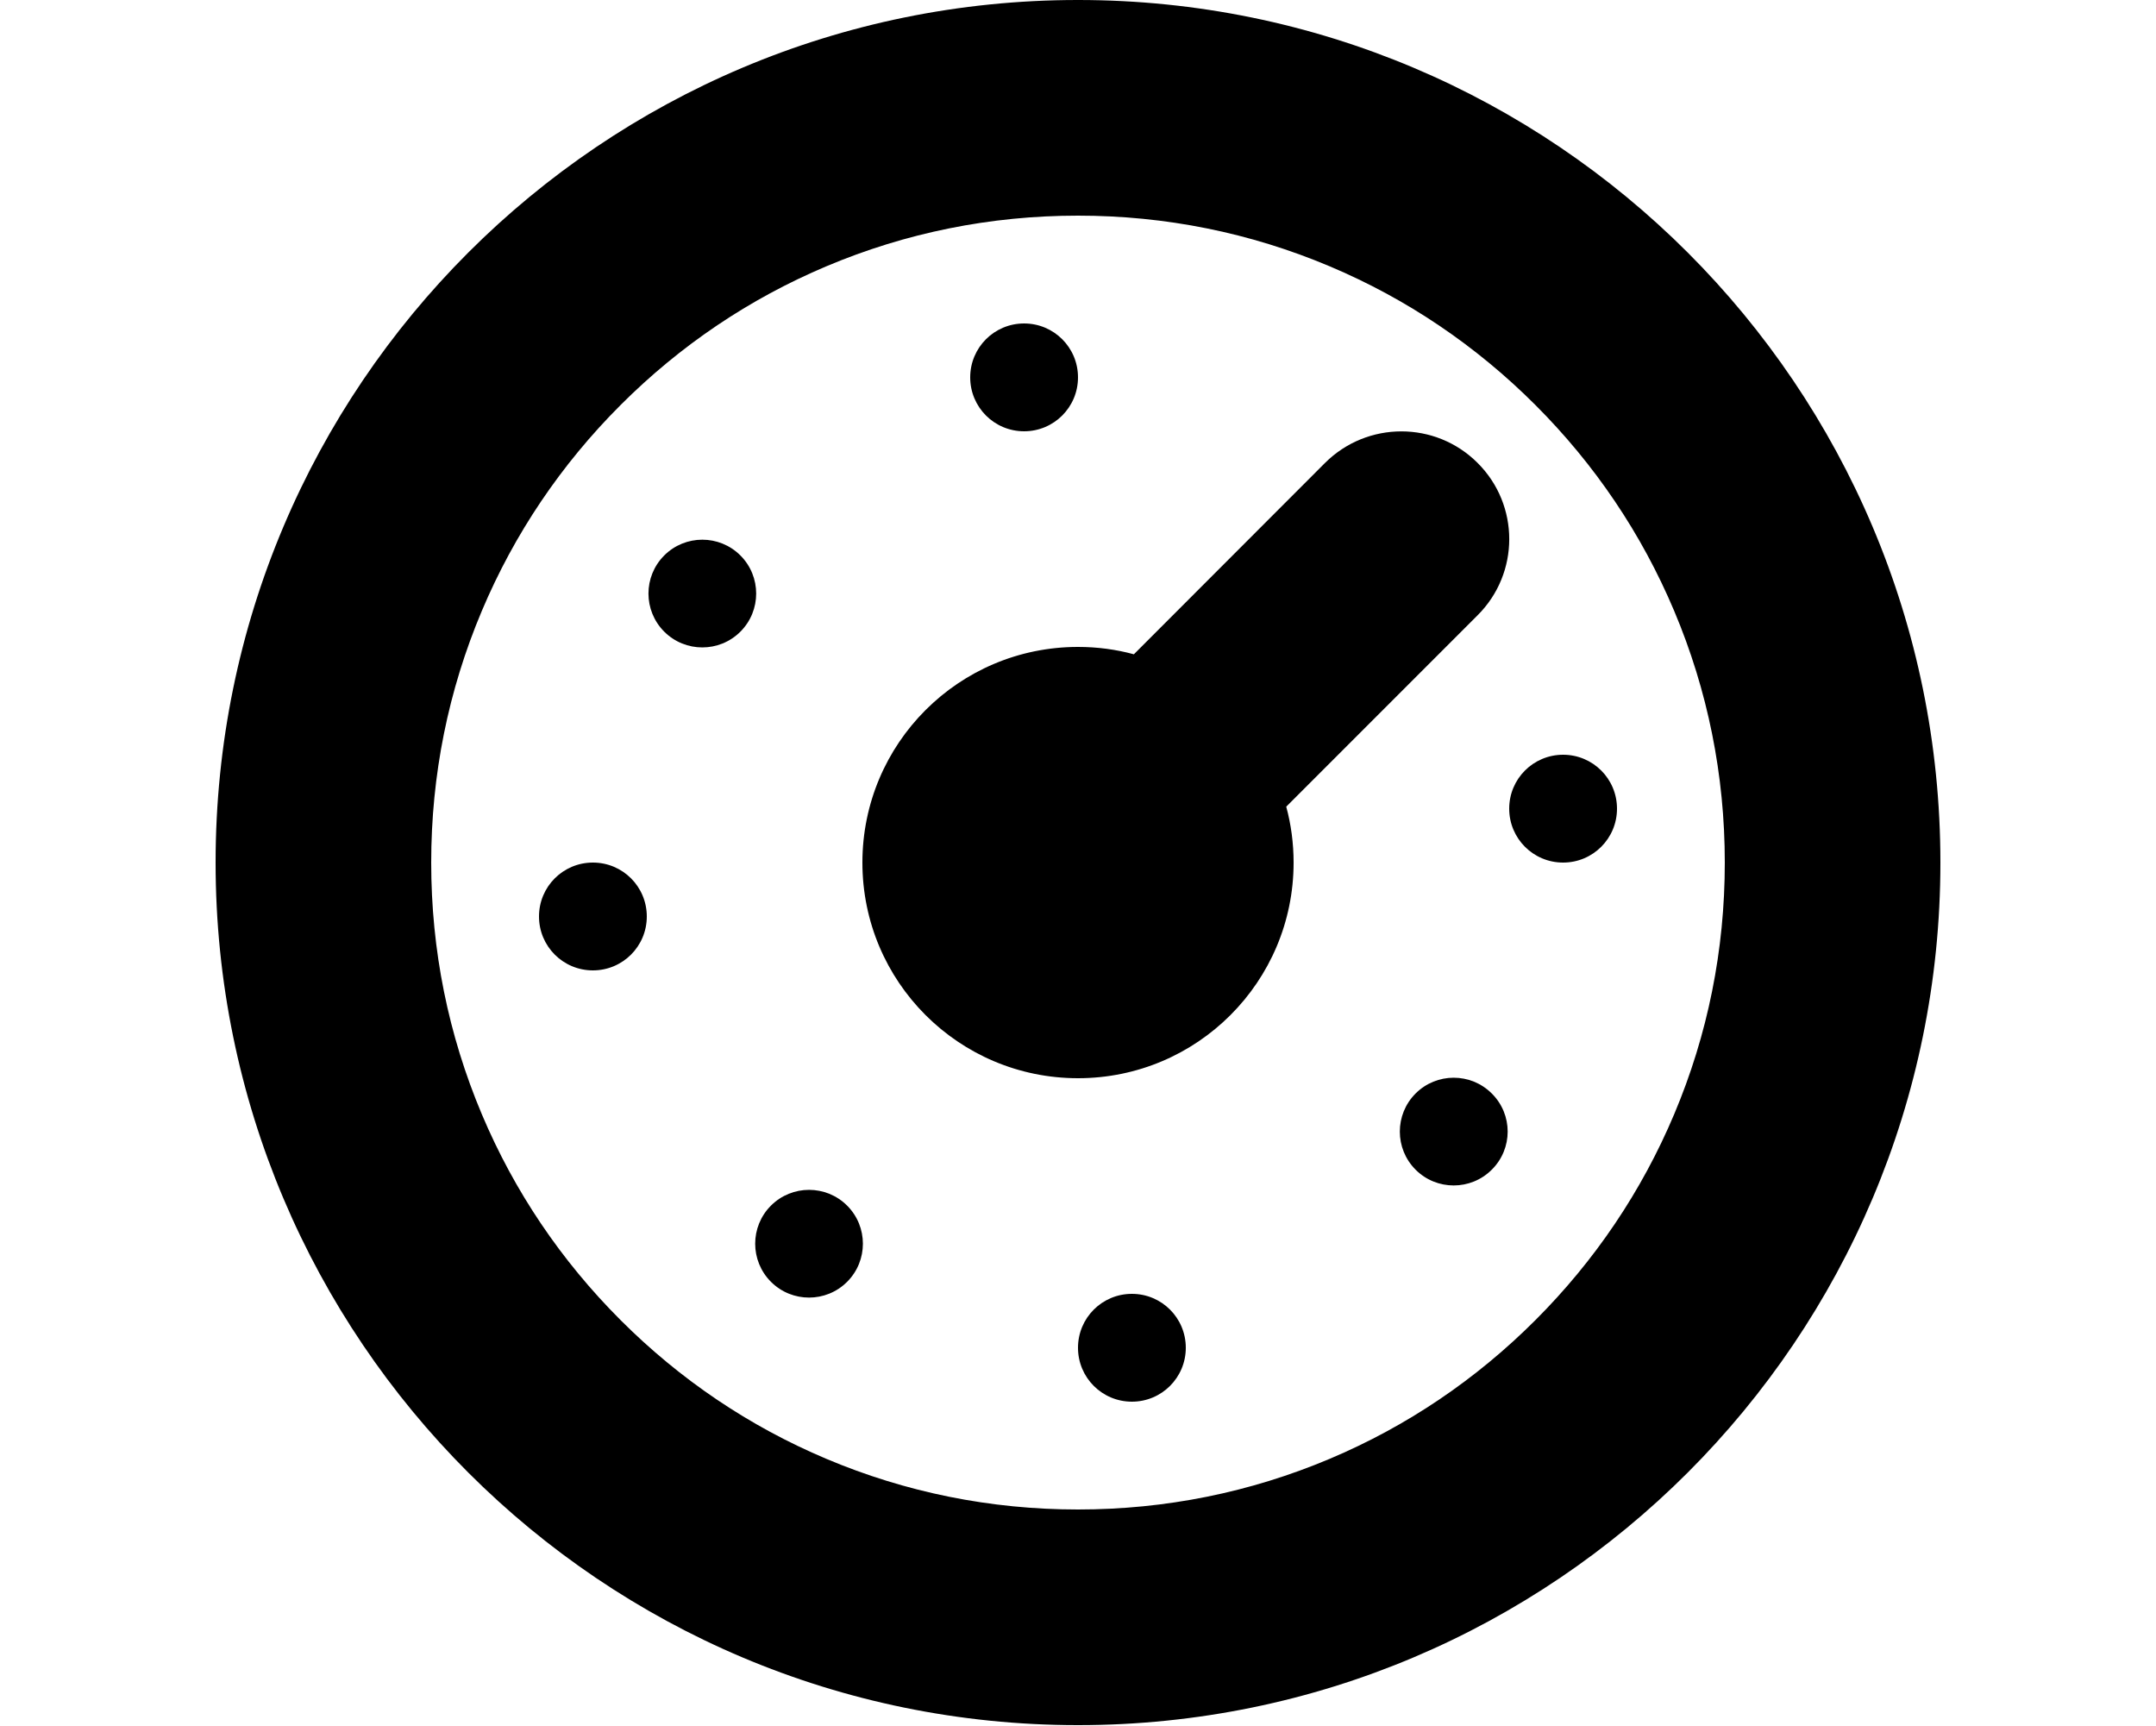
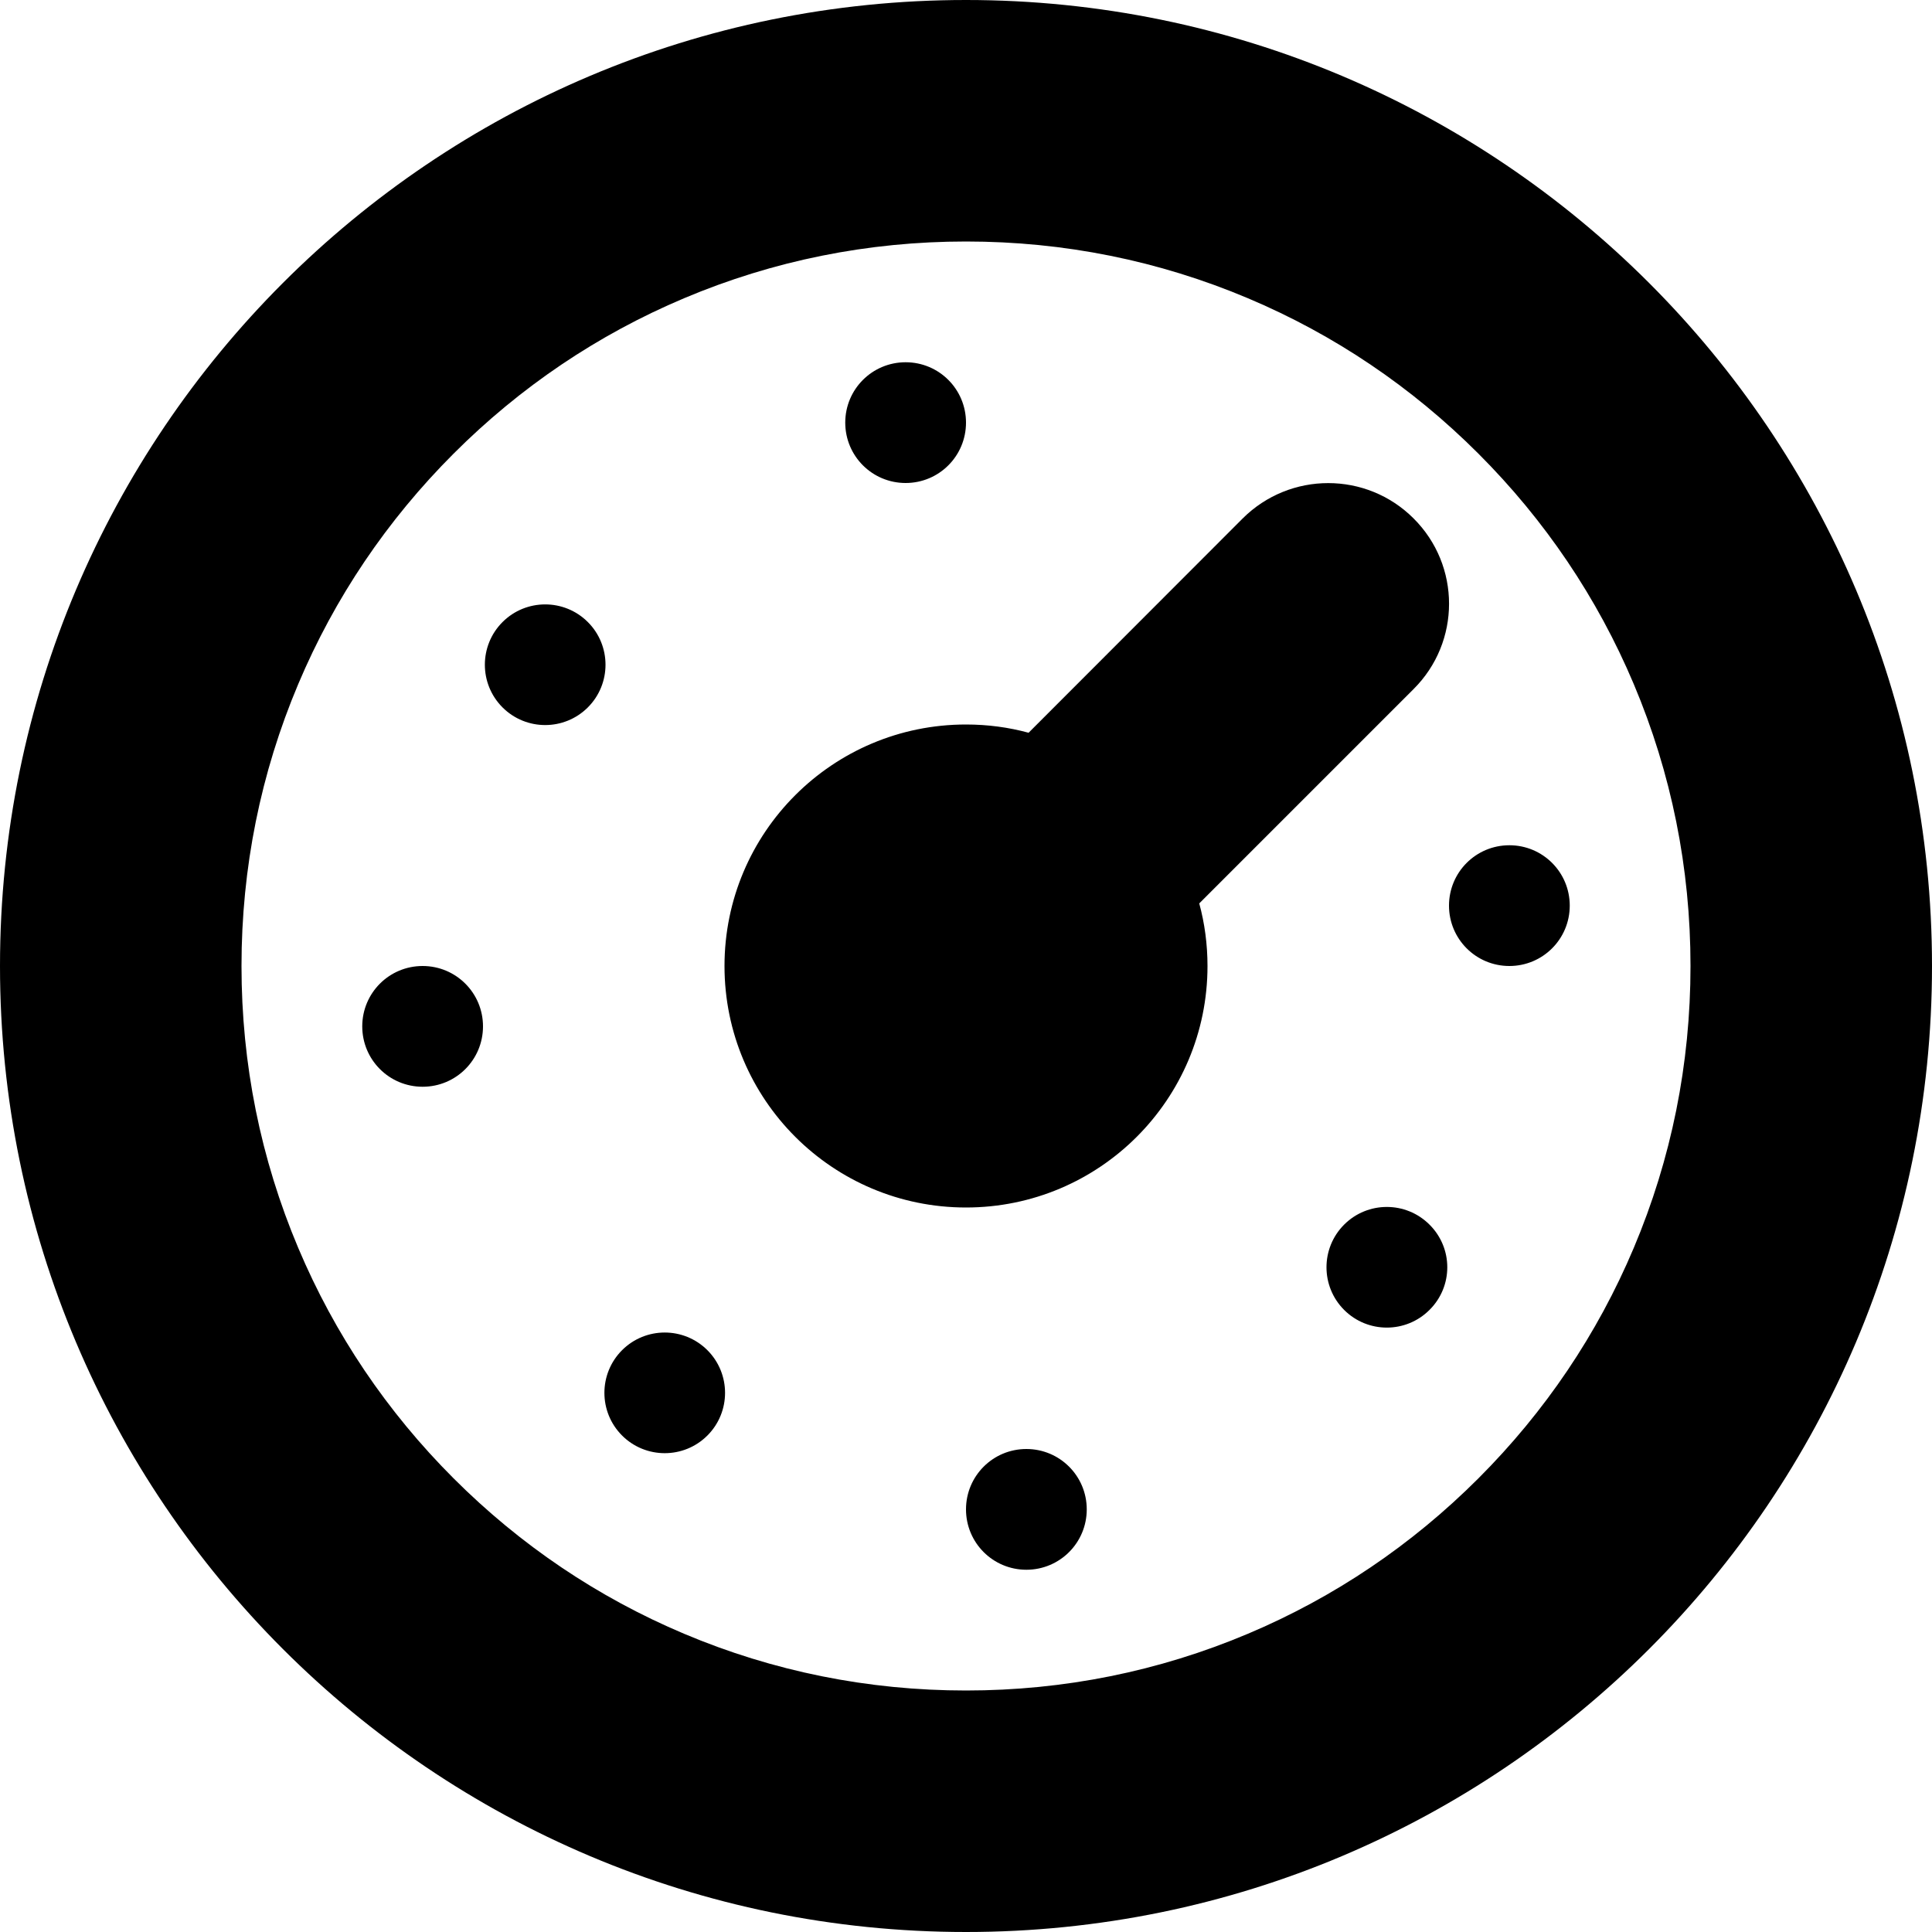
- <svg xmlns="http://www.w3.org/2000/svg" version="1.1" x="0px" y="0px" viewBox="0 0 1200 960" enable-background="new 0 0 1200 960" xml:space="preserve">
-   <g id="row-6">
+ <svg xmlns="http://www.w3.org/2000/svg" version="1.1" x="0px" y="0px" viewBox="0 0 960 960" enable-background="new 0 0 960 960" xml:space="preserve">
+   <g id="row-5">
+ </g>
+   <g id="row-4">
+     <g id="markdown">
+ 	</g>
    <g id="mail_x5F_straight">
- 	</g>
-     <g id="markdown">
	</g>
    <g id="info">
	</g>
    <g id="folder">
- 	</g>
-     <g id="server">
- 	</g>
-     <g id="speed-monitor">
- 	</g>
-   </g>
-   <g id="row-5">
-     <g id="person-role">
- 	</g>
-     <g id="lock">
- 	</g>
-     <g id="list">
	</g>
    <g id="read-mail">
	</g>
    <g id="person">
	</g>
    <g id="eye">
	</g>
    <g id="clear">
	</g>
    <g id="arrow-right-rod">
	</g>
    <g id="contract">
	</g>
    <g id="expand">
	</g>
    <g id="speaker-off">
	</g>
-   </g>
-   <g id="row-4">
    <g id="speaker-on">
	</g>
    <g id="pause">
	</g>
    <g id="play">
	</g>
+   </g>
+   <g id="row-3">
    <g id="circle-arrow">
	</g>
    <g id="module">
	</g>
    <g id="speedometer">
-       <path d="M600,0C334.9,0,120,214.9,120,480s214.9,480,480,480s480-214.9,480-480S865.1,0,600,0z M931.8,620.1    c-18.1,42.9-44.1,81.4-77.2,114.5s-71.6,59.1-114.5,77.2C695.8,830.5,648.7,840,600,840c-48.7,0-95.8-9.5-140.1-28.2    c-42.9-18.1-81.4-44.1-114.5-77.2c-33.1-33.1-59.1-71.6-77.2-114.5C249.5,575.8,240,528.7,240,480s9.5-95.8,28.2-140.1    c18.1-42.9,44.1-81.4,77.2-114.5c33.1-33.1,71.6-59.1,114.5-77.2C504.2,129.5,551.3,120,600,120c48.7,0,95.8,9.5,140.1,28.2    c42.9,18.1,81.4,44.1,114.5,77.2s59.1,71.6,77.2,114.5C950.5,384.2,960,431.3,960,480S950.5,575.8,931.8,620.1z M822.4,257.6    c-23.4-23.4-61.4-23.4-84.9,0L631.1,364.1c-9.9-2.7-20.3-4.1-31.1-4.1c-66.3,0-120,53.7-120,120s53.7,120,120,120    s120-53.7,120-120c0-10.7-1.4-21.2-4.1-31.1l106.5-106.5C845.9,319,845.9,281,822.4,257.6z M570,240L570,240c16.6,0,30-13.4,30-30    l0,0c0-16.6-13.4-30-30-30h0c-16.6,0-30,13.4-30,30l0,0C540,226.6,553.4,240,570,240z M412.1,351.5c11.7-11.7,11.7-30.7,0-42.4    c-11.7-11.7-30.7-11.7-42.4,0h0c-11.7,11.7-11.7,30.7,0,42.4h0C381.4,363.2,400.4,363.2,412.1,351.5L412.1,351.5z M330,480    L330,480c-16.6,0-30,13.4-30,30l0,0c0,16.6,13.4,30,30,30h0c16.6,0,30-13.4,30-30l0,0C360,493.4,346.6,480,330,480z M471.5,670.9    c-11.7-11.7-30.7-11.7-42.4,0c-11.7,11.7-11.7,30.7,0,42.4l0,0c11.7,11.7,30.7,11.7,42.4,0h0C483.2,701.6,483.2,682.6,471.5,670.9    L471.5,670.9z M630,720L630,720c-16.6,0-30,13.4-30,30l0,0c0,16.6,13.4,30,30,30h0c16.6,0,30-13.4,30-30l0,0    C660,733.4,646.6,720,630,720z M830.3,608.5c-11.7-11.7-30.7-11.7-42.4,0l0,0c-11.7,11.7-11.7,30.7,0,42.4    c11.7,11.7,30.7,11.7,42.4,0h0C842.1,639.2,842.1,620.2,830.3,608.5L830.3,608.5z M870,420L870,420c-16.6,0-30,13.4-30,30l0,0    c0,16.6,13.4,30,30,30h0c16.6,0,30-13.4,30-30l0,0C900,433.4,886.6,420,870,420z" />
+       <path d="M480,0C214.9,0,0,214.9,0,480s214.9,480,480,480s480-214.9,480-480S745.1,0,480,0z M811.8,620.1    c-18.1,42.9-44.1,81.4-77.2,114.5s-71.6,59.1-114.5,77.2C575.8,830.5,528.7,840,480,840c-48.7,0-95.8-9.5-140.1-28.2    c-42.9-18.1-81.4-44.1-114.5-77.2c-33.1-33.1-59.1-71.6-77.2-114.5C129.5,575.8,120,528.7,120,480s9.5-95.8,28.2-140.1    c18.1-42.9,44.1-81.4,77.2-114.5c33.1-33.1,71.6-59.1,114.5-77.2C384.2,129.5,431.3,120,480,120c48.7,0,95.8,9.5,140.1,28.2    c42.9,18.1,81.4,44.1,114.5,77.2s59.1,71.6,77.2,114.5C830.5,384.2,840,431.3,840,480S830.5,575.8,811.8,620.1z M702.4,257.6    c-23.4-23.4-61.4-23.4-84.9,0L511.1,364.1c-9.9-2.7-20.3-4.1-31.1-4.1c-66.3,0-120,53.7-120,120s53.7,120,120,120    s120-53.7,120-120c0-10.7-1.4-21.2-4.1-31.1l106.5-106.5C725.9,319,725.9,281,702.4,257.6z M450,240L450,240c16.6,0,30-13.4,30-30    l0,0c0-16.6-13.4-30-30-30h0c-16.6,0-30,13.4-30,30l0,0C420,226.6,433.4,240,450,240z M292.1,351.5c11.7-11.7,11.7-30.7,0-42.4    c-11.7-11.7-30.7-11.7-42.4,0h0c-11.7,11.7-11.7,30.7,0,42.4h0C261.4,363.2,280.4,363.2,292.1,351.5L292.1,351.5z M210,480    L210,480c-16.6,0-30,13.4-30,30l0,0c0,16.6,13.4,30,30,30h0c16.6,0,30-13.4,30-30l0,0C240,493.4,226.6,480,210,480z M351.5,670.9    c-11.7-11.7-30.7-11.7-42.4,0c-11.7,11.7-11.7,30.7,0,42.4l0,0c11.7,11.7,30.7,11.7,42.4,0h0C363.2,701.6,363.2,682.6,351.5,670.9    L351.5,670.9z M510,720L510,720c-16.6,0-30,13.4-30,30l0,0c0,16.6,13.4,30,30,30h0c16.6,0,30-13.4,30-30l0,0    C540,733.4,526.6,720,510,720z M710.3,608.5c-11.7-11.7-30.7-11.7-42.4,0l0,0c-11.7,11.7-11.7,30.7,0,42.4    c11.7,11.7,30.7,11.7,42.4,0h0C722.1,639.2,722.1,620.2,710.3,608.5L710.3,608.5z M750,420L750,420c-16.6,0-30,13.4-30,30l0,0    c0,16.6,13.4,30,30,30h0c16.6,0,30-13.4,30-30l0,0C780,433.4,766.6,420,750,420z" />
    </g>
    <g id="calendar">
	</g>
    <g id="data">
	</g>
    <g id="code-file">
	</g>
    <g id="gear">
	</g>
    <g id="tint">
	</g>
    <g id="dribbble">
	</g>
-   </g>
-   <g id="row-3">
    <g id="globe">
	</g>
    <g id="github">
	</g>
    <g id="facebook">
	</g>
    <g id="twitter">
	</g>
    <g id="skype">
	</g>
    <g id="phone">
	</g>
    <g id="mail">
	</g>
+   </g>
+   <g id="row-2">
    <g id="liferay-logo-2">
	</g>
    <g id="menu-content">
	</g>
    <g id="streams">
	</g>
    <g id="balloon-topic">
	</g>
    <g id="groups">
	</g>
-   </g>
-   <g id="row-2">
    <g id="persons">
	</g>
    <g id="house">
	</g>
    <g id="liferay-logo">
	</g>
    <g id="heart-full">
	</g>
    <g id="confirm">
	</g>
    <g id="send">
	</g>
    <g id="arrow-left-rod">
	</g>
    <g id="cancel_1_">
	</g>
    <g id="plus">
	</g>
+   </g>
+   <g id="row-1">
    <g id="bullhorn">
	</g>
    <g id="link">
	</g>
-   </g>
-   <g id="row-1">
    <g id="pen">
	</g>
    <g id="bell">
	</g>
    <g id="magnifier">
	</g>
    <g id="menu">
	</g>
    <g id="ellipsis">
	</g>
    <g id="balloon-comment">
	</g>
    <g id="heart-fill">
	</g>
    <g id="heart">
	</g>
    <g id="camera">
	</g>
    <g id="blank">
	</g>
    <g id="star">
	</g>
  </g>
  <g id="guides">
</g>
</svg>
